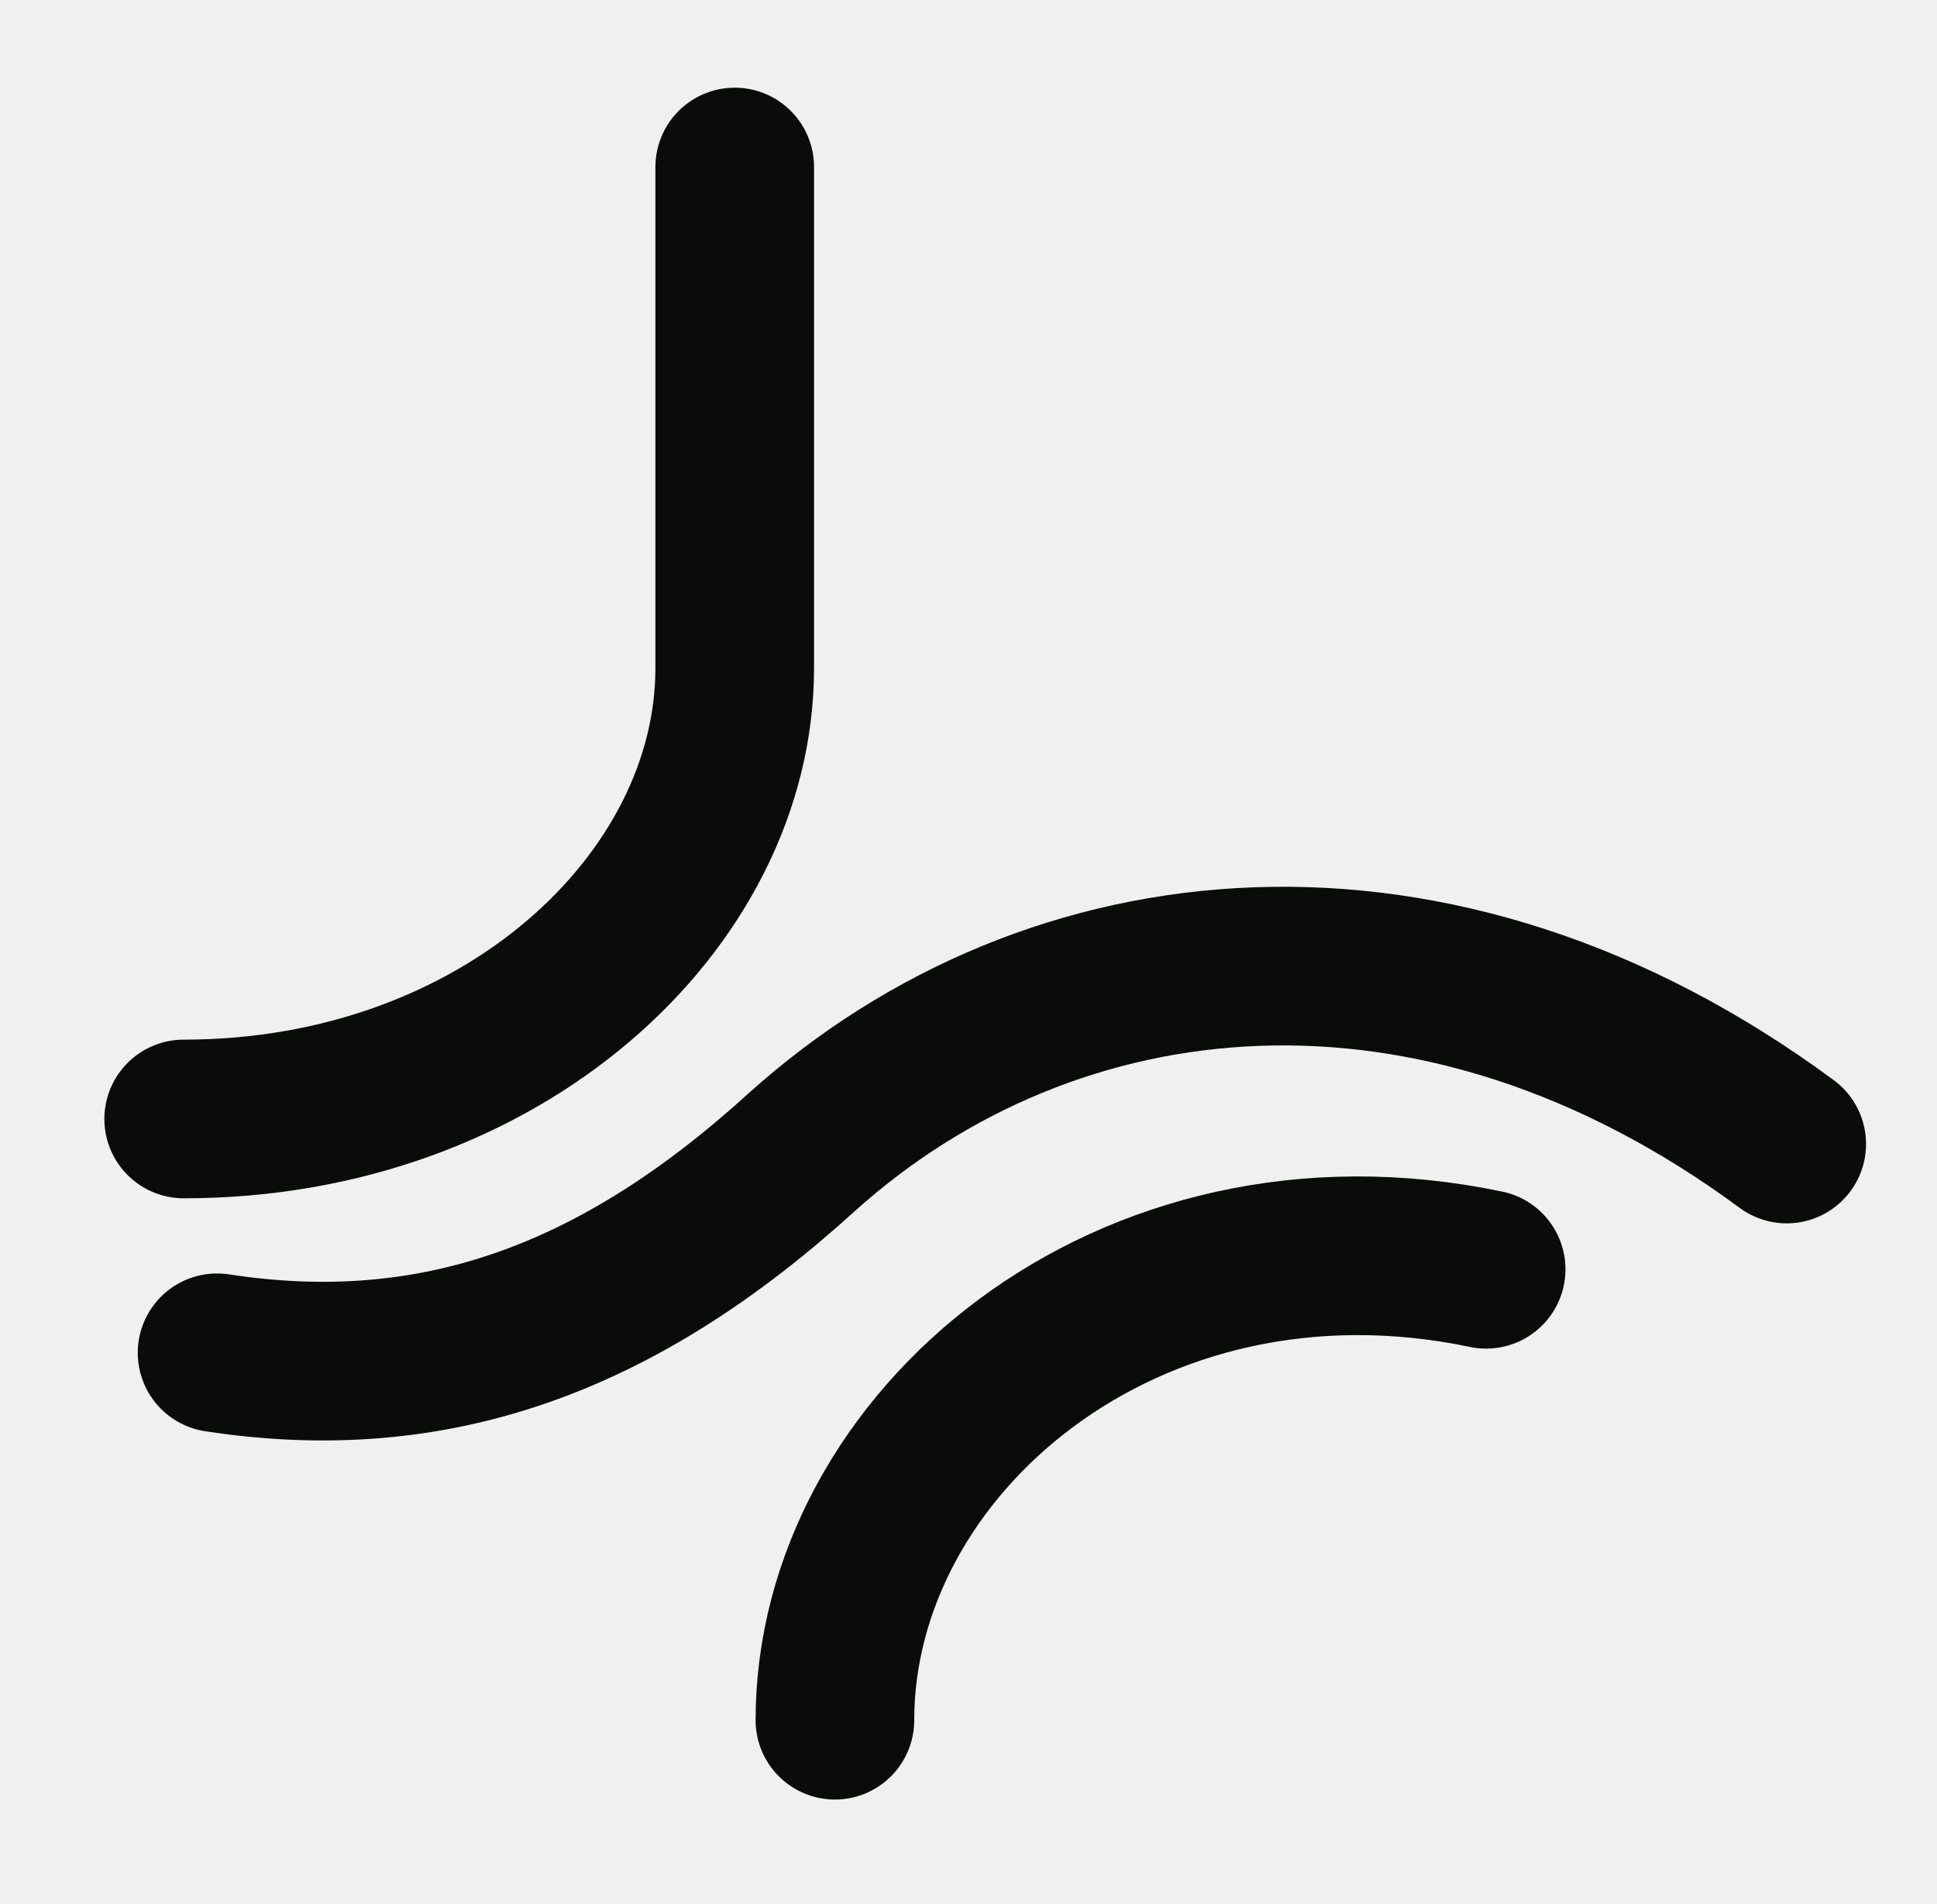
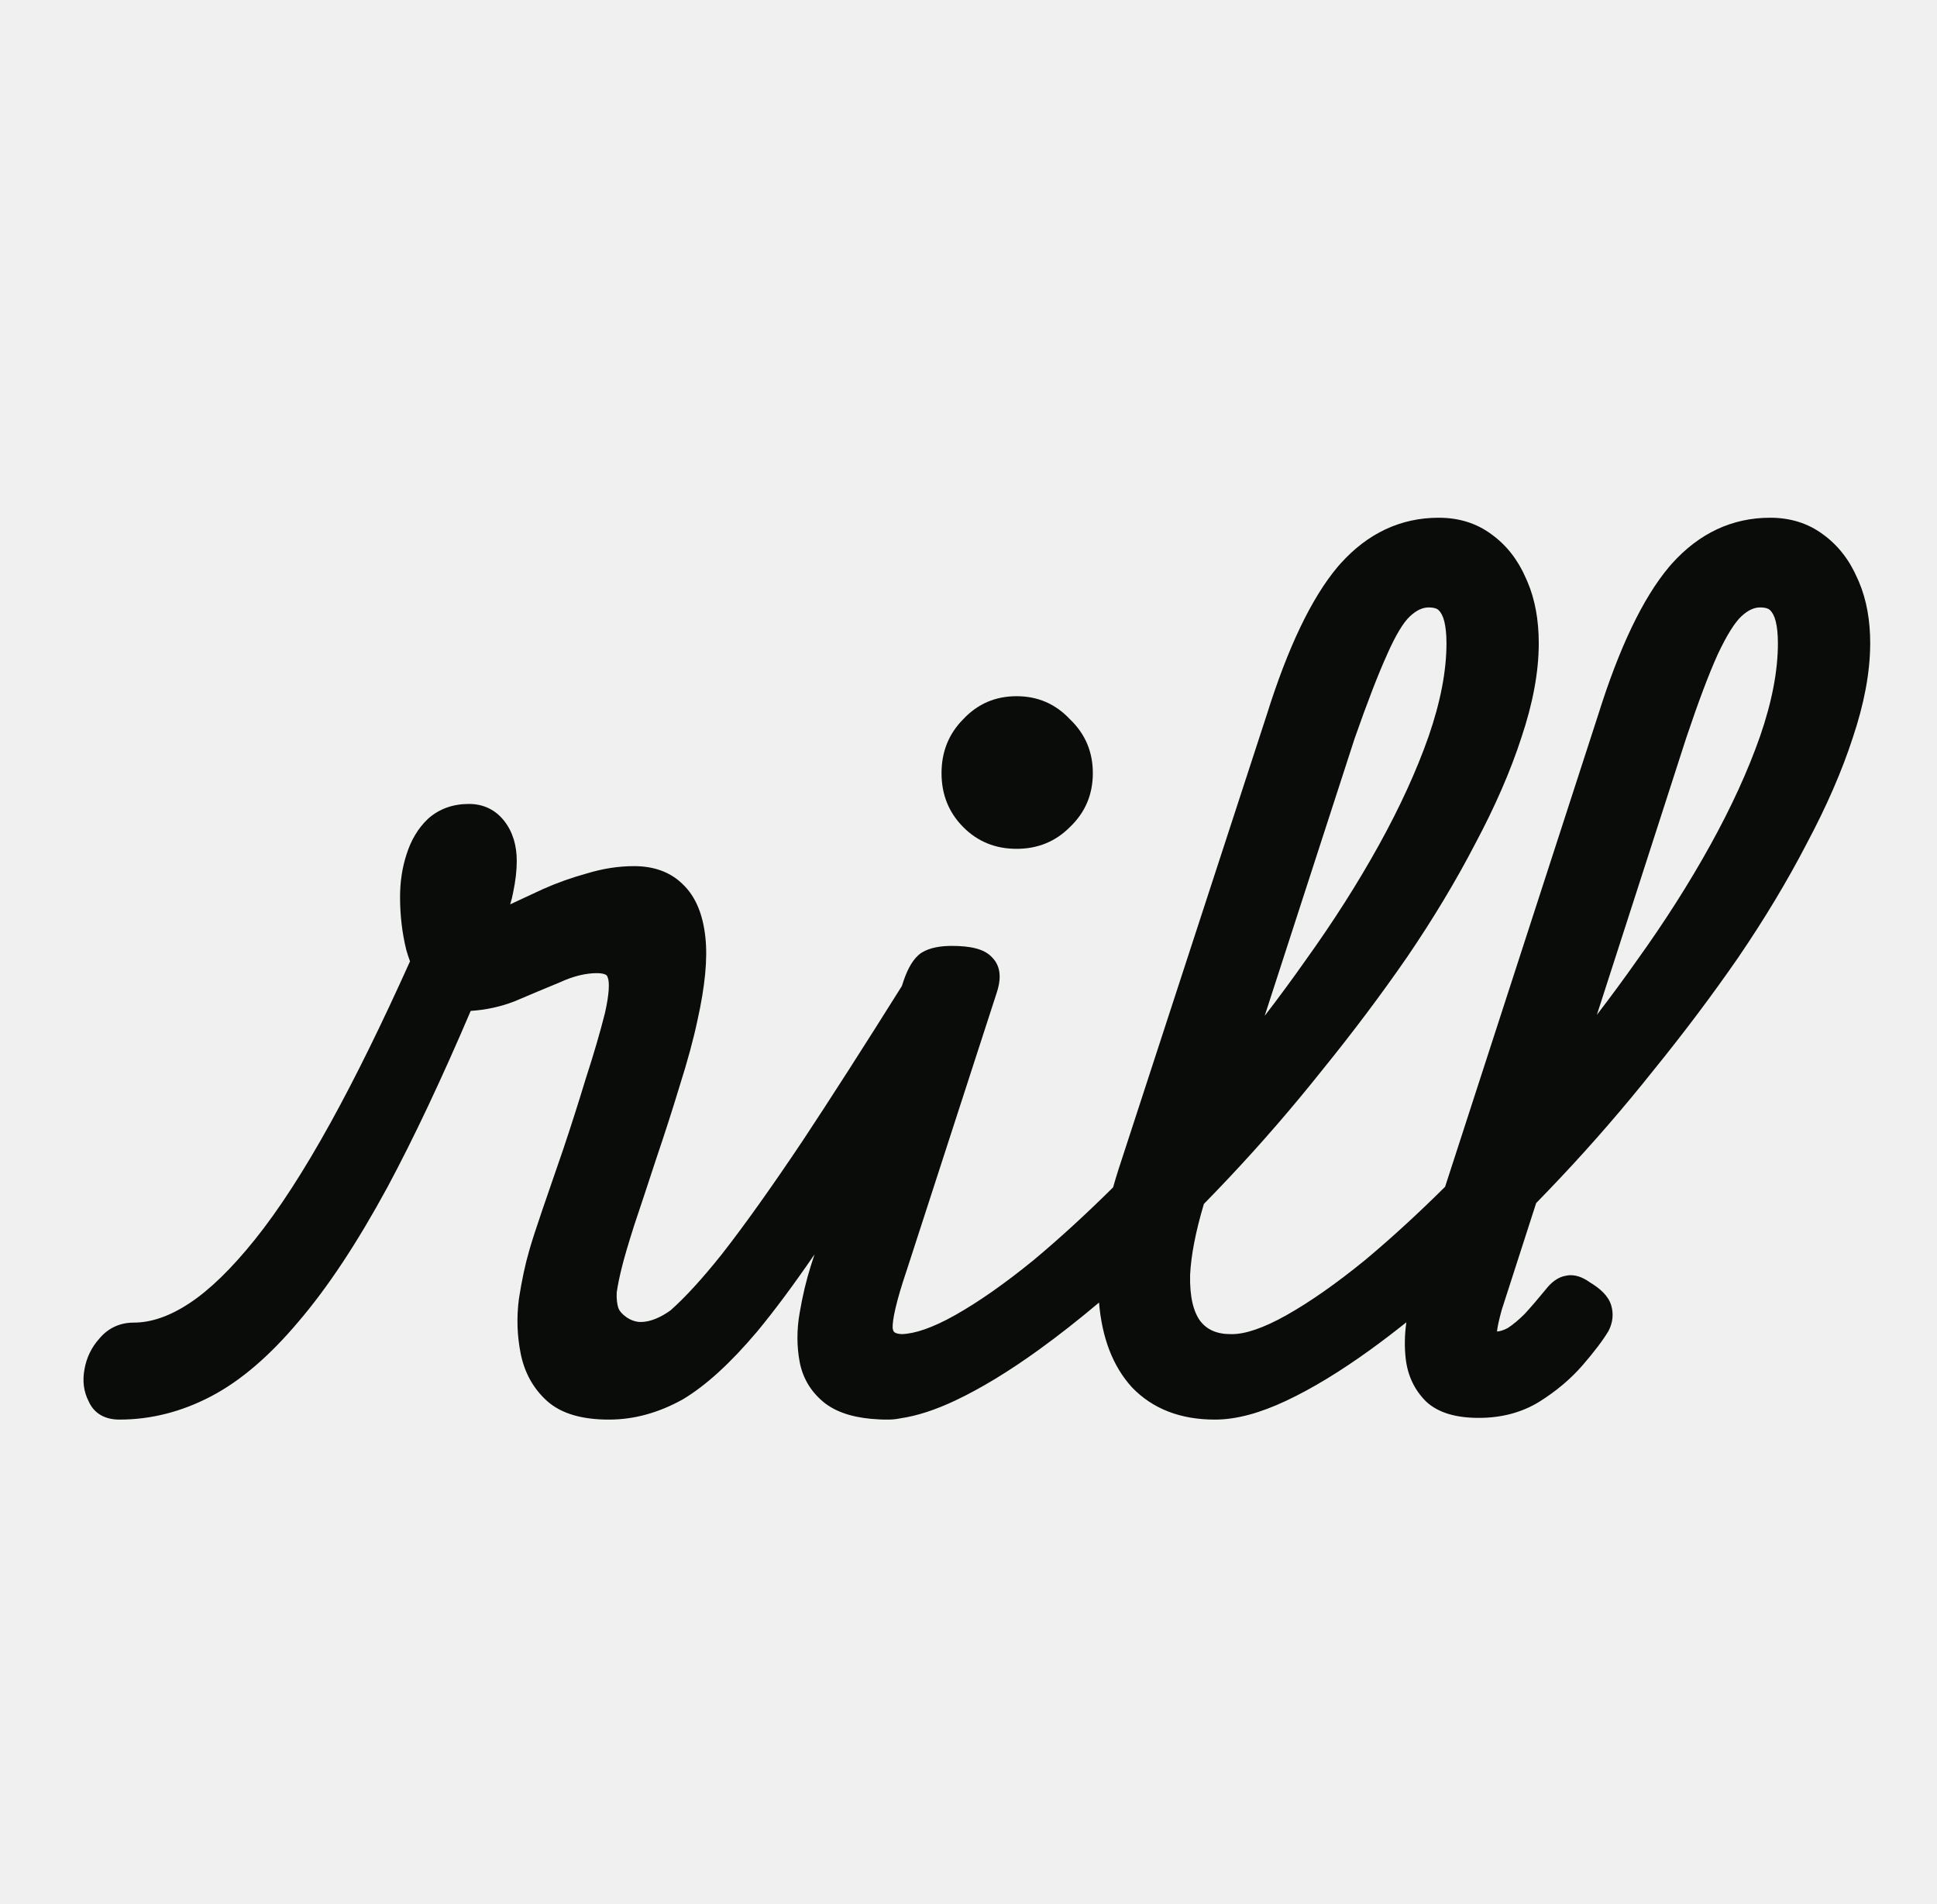
- <svg xmlns="http://www.w3.org/2000/svg" viewBox="32 8 116 114" fill="none" role="img" aria-label="Rillroot dark logo mark">
-   <g stroke="#0A0C0A" stroke-width="9.5" stroke-linecap="round" stroke-linejoin="round">
-     <path d="M76 18V48C76 62 62 75 43 75" />
-     <path d="M45 89C58 91 69 87 80 77C95 63.5 118 61 139 76.5" />
-     <path d="M82 111C82 94.5 99.5 79.5 121 84" />
+ <svg xmlns="http://www.w3.org/2000/svg" width="116" height="114" viewBox="0 0 116 114" fill="none">
+   <g clip-path="url(#clip0_46_145)">
+     <path fill-rule="evenodd" clip-rule="evenodd" d="M106.008 31C107.2 31 108.26 31.321 109.155 31.984C110.064 32.634 110.755 33.525 111.233 34.631L111.328 34.844C111.782 35.916 112 37.146 112 38.518C112 38.533 111.999 38.549 111.999 38.564C111.992 40.268 111.639 42.139 110.957 44.17C110.304 46.178 109.38 48.297 108.19 50.526C107.035 52.753 105.677 55.011 104.119 57.3L104.117 57.304C102.56 59.556 100.869 61.808 99.043 64.059C97.252 66.309 95.392 68.457 93.464 70.504C92.975 71.024 92.485 71.534 91.995 72.036L89.933 78.43C89.769 79.028 89.681 79.441 89.654 79.69C89.652 79.703 89.652 79.716 89.651 79.727C89.834 79.713 90.049 79.65 90.3 79.514C90.611 79.312 90.952 79.03 91.319 78.661C91.711 78.233 92.138 77.736 92.599 77.171C92.906 76.785 93.3 76.458 93.792 76.384C94.311 76.272 94.806 76.49 95.216 76.785C95.806 77.139 96.318 77.582 96.49 78.16C96.641 78.67 96.584 79.18 96.348 79.655L96.337 79.678L96.324 79.699C95.993 80.256 95.477 80.933 94.795 81.724C94.076 82.558 93.201 83.295 92.177 83.936L92.172 83.939C91.117 84.585 89.905 84.898 88.559 84.898C87.242 84.898 86.138 84.614 85.393 83.908L85.379 83.894C84.7 83.209 84.303 82.36 84.186 81.375C84.102 80.666 84.115 79.933 84.221 79.175C83.496 79.753 82.781 80.298 82.075 80.809C80.27 82.114 78.588 83.137 77.03 83.871C75.468 84.606 74.043 85 72.772 85C72.768 85 72.764 84.999 72.76 84.999C72.755 84.999 72.75 85 72.745 85C70.722 85 69.046 84.375 67.793 83.073L67.786 83.066L67.78 83.059C66.626 81.787 65.991 80.076 65.817 77.992C64.594 79.023 63.397 79.963 62.227 80.809C60.422 82.114 58.74 83.137 57.182 83.871C56.012 84.421 54.919 84.78 53.911 84.926C53.675 84.976 53.426 85 53.167 85C53.116 85 53.065 84.999 53.015 84.998C52.985 84.999 52.954 85 52.924 85C52.831 85 52.739 84.996 52.648 84.988C51.342 84.93 50.255 84.645 49.459 84.061L49.453 84.058L49.447 84.053C48.621 83.418 48.094 82.586 47.894 81.577L47.894 81.573C47.709 80.607 47.711 79.611 47.892 78.588C48.064 77.58 48.289 76.636 48.568 75.758L48.57 75.753L48.779 75.108C47.525 76.935 46.38 78.478 45.341 79.731L45.337 79.735C43.767 81.594 42.285 82.959 40.887 83.791L40.879 83.796L40.871 83.8C39.441 84.593 37.974 85 36.474 85C36.471 85 36.468 84.999 36.466 84.999C36.462 84.999 36.458 85 36.455 85C34.902 85 33.621 84.666 32.745 83.872C31.93 83.132 31.41 82.183 31.183 81.055C30.967 79.981 30.931 78.888 31.075 77.777L31.077 77.761C31.248 76.659 31.455 75.689 31.701 74.853C31.841 74.353 32.098 73.559 32.466 72.483C32.837 71.401 33.257 70.179 33.728 68.817C34.196 67.423 34.647 66.01 35.082 64.576L35.084 64.569L35.086 64.563C35.552 63.135 35.933 61.83 36.231 60.647C36.36 60.071 36.432 59.606 36.454 59.245C36.477 58.868 36.442 58.663 36.408 58.572L36.397 58.544L36.389 58.515C36.366 58.435 36.334 58.397 36.276 58.364C36.197 58.319 36.038 58.269 35.749 58.269C35.087 58.269 34.355 58.44 33.544 58.811L33.533 58.816L33.522 58.821C32.65 59.18 31.744 59.56 30.805 59.96L30.783 59.968C29.953 60.286 29.087 60.471 28.189 60.529C26.439 64.627 24.778 68.147 23.204 71.083L23.202 71.085C21.407 74.394 19.634 77.08 17.88 79.128C16.165 81.17 14.422 82.674 12.646 83.605C10.879 84.531 9.045 85 7.153 85C6.757 85 6.374 84.925 6.041 84.735C5.708 84.544 5.465 84.26 5.312 83.911C5.009 83.33 4.934 82.685 5.055 82.011C5.176 81.3 5.477 80.673 5.955 80.144C6.484 79.514 7.187 79.193 8.011 79.193C9.03 79.193 10.136 78.829 11.339 78.037C12.54 77.247 13.853 75.981 15.275 74.208C16.69 72.445 18.2 70.116 19.803 67.213C21.284 64.53 22.866 61.314 24.554 57.562C24.476 57.35 24.404 57.129 24.337 56.9L24.333 56.887L24.33 56.873C24.081 55.858 23.958 54.804 23.958 53.713C23.958 52.81 24.084 51.96 24.343 51.167C24.607 50.319 25.03 49.6 25.623 49.035L25.638 49.021C26.309 48.422 27.139 48.137 28.083 48.137C28.948 48.137 29.676 48.484 30.206 49.167C30.715 49.825 30.947 50.636 30.947 51.55C30.947 52.126 30.873 52.753 30.732 53.427C30.69 53.668 30.63 53.908 30.552 54.149C31.128 53.882 31.779 53.58 32.503 53.242L32.507 53.24L32.512 53.238C33.35 52.864 34.221 52.553 35.125 52.304C36.083 52.011 37.031 51.861 37.968 51.861C39.139 51.861 40.14 52.202 40.892 52.949C41.675 53.692 42.097 54.78 42.241 56.105C42.386 57.409 42.218 59.068 41.776 61.056C41.535 62.205 41.176 63.529 40.701 65.025C40.263 66.471 39.79 67.937 39.285 69.423C38.815 70.863 38.377 72.184 37.974 73.385C37.607 74.539 37.362 75.378 37.234 75.912L37.232 75.919C37.167 76.177 37.111 76.423 37.063 76.656L37.064 76.656C37.063 76.661 37.061 76.666 37.059 76.671C37.007 76.925 36.965 77.165 36.932 77.39C36.927 77.492 36.926 77.591 36.93 77.686C36.943 78.012 37.004 78.261 37.053 78.374C37.109 78.501 37.27 78.702 37.52 78.873C37.765 79.04 38.063 79.156 38.371 79.156C38.96 79.156 39.573 78.872 40.148 78.467C41.023 77.693 42.052 76.574 43.234 75.091C44.598 73.345 46.218 71.072 48.094 68.267C49.802 65.683 51.773 62.606 54.01 59.039L54.117 58.713L54.119 58.706L54.121 58.701C54.366 57.997 54.692 57.379 55.179 57.051L55.192 57.043L55.205 57.035C55.686 56.744 56.31 56.637 57 56.637C57.549 56.637 58.033 56.681 58.433 56.785C58.802 56.88 59.165 57.044 59.423 57.336L59.523 57.448C59.986 58.016 59.919 58.778 59.68 59.473L54.285 76.107L54.282 76.114C53.983 77.002 53.767 77.735 53.631 78.318C53.495 78.895 53.449 79.282 53.457 79.512C53.478 79.687 53.532 79.745 53.57 79.774C53.622 79.814 53.744 79.872 54.001 79.882C54.772 79.862 55.827 79.518 57.2 78.745C58.603 77.955 60.167 76.861 61.894 75.455C63.427 74.176 65.016 72.722 66.66 71.094C66.76 70.738 66.869 70.376 66.986 70.009L66.988 70.004L75.864 42.791C77.117 38.798 78.526 35.82 80.12 33.925L80.125 33.92L80.282 33.742C81.908 31.935 83.876 31 86.16 31C87.357 31 88.421 31.323 89.318 31.992C90.222 32.641 90.908 33.529 91.385 34.631L91.479 34.844C91.93 35.907 92.147 37.127 92.151 38.485C92.151 38.496 92.151 38.507 92.151 38.518C92.151 40.234 91.797 42.121 91.109 44.17C90.456 46.178 89.532 48.297 88.343 50.526C87.187 52.753 85.829 55.011 84.272 57.3L84.269 57.304C82.712 59.556 81.021 61.808 79.195 64.059C77.404 66.309 75.544 68.457 73.616 70.504C73.11 71.042 72.603 71.57 72.096 72.088C71.596 73.767 71.326 75.182 71.271 76.343C71.242 77.685 71.485 78.572 71.889 79.113C72.283 79.608 72.855 79.883 73.703 79.883C73.714 79.883 73.725 79.884 73.736 79.884C73.751 79.884 73.766 79.883 73.781 79.883C74.558 79.883 75.635 79.54 77.047 78.745C78.451 77.955 80.015 76.861 81.742 75.455C83.286 74.167 84.885 72.702 86.541 71.061L95.712 42.792C96.965 38.798 98.374 35.82 99.969 33.925L99.974 33.92L100.13 33.742C101.756 31.935 103.724 31 106.008 31ZM85.555 36.371C85.223 36.371 84.851 36.513 84.431 36.908C84.062 37.254 83.6 37.981 83.068 39.189L83.066 39.196C82.539 40.356 81.891 42.031 81.12 44.229L75.737 60.826C76.575 59.736 77.386 58.635 78.17 57.522L78.173 57.517C79.841 55.196 81.307 52.894 82.571 50.612C83.834 48.332 84.827 46.161 85.552 44.099C86.274 42.013 86.624 40.155 86.624 38.518C86.624 38.516 86.624 38.514 86.624 38.512C86.624 37.973 86.576 37.539 86.493 37.201C86.413 36.88 86.292 36.672 86.158 36.537C86.086 36.464 85.926 36.371 85.555 36.371ZM105.404 36.371C105.071 36.371 104.7 36.513 104.28 36.908L104.279 36.909C103.905 37.259 103.428 37.99 102.863 39.195C102.339 40.35 101.709 42.019 100.973 44.212L95.631 60.765C96.453 59.694 97.249 58.614 98.018 57.522L98.021 57.517C99.689 55.196 101.155 52.894 102.419 50.612C103.682 48.332 104.675 46.161 105.4 44.099C106.122 42.013 106.472 40.155 106.472 38.518C106.472 38.513 106.472 38.508 106.472 38.504C106.471 37.969 106.425 37.538 106.341 37.201C106.262 36.88 106.141 36.672 106.007 36.537C105.935 36.464 105.775 36.371 105.404 36.371Z" fill="#0A0C0A" />
+     <path d="M60.878 41.686C62.147 41.686 63.213 42.147 64.076 43.068C64.989 43.939 65.446 45.014 65.446 46.294C65.446 47.573 64.989 48.648 64.076 49.519C63.213 50.389 62.147 50.825 60.878 50.825C59.609 50.825 58.542 50.389 57.68 49.519C56.817 48.648 56.385 47.573 56.385 46.294C56.385 45.014 56.817 43.939 57.68 43.068C58.542 42.147 59.609 41.686 60.878 41.686Z" fill="#0A0C0A" />
  </g>
+   <defs>
+     <clipPath id="clip0_46_145">
+       <rect width="116" height="114" fill="white" />
+     </clipPath>
+   </defs>
</svg>
